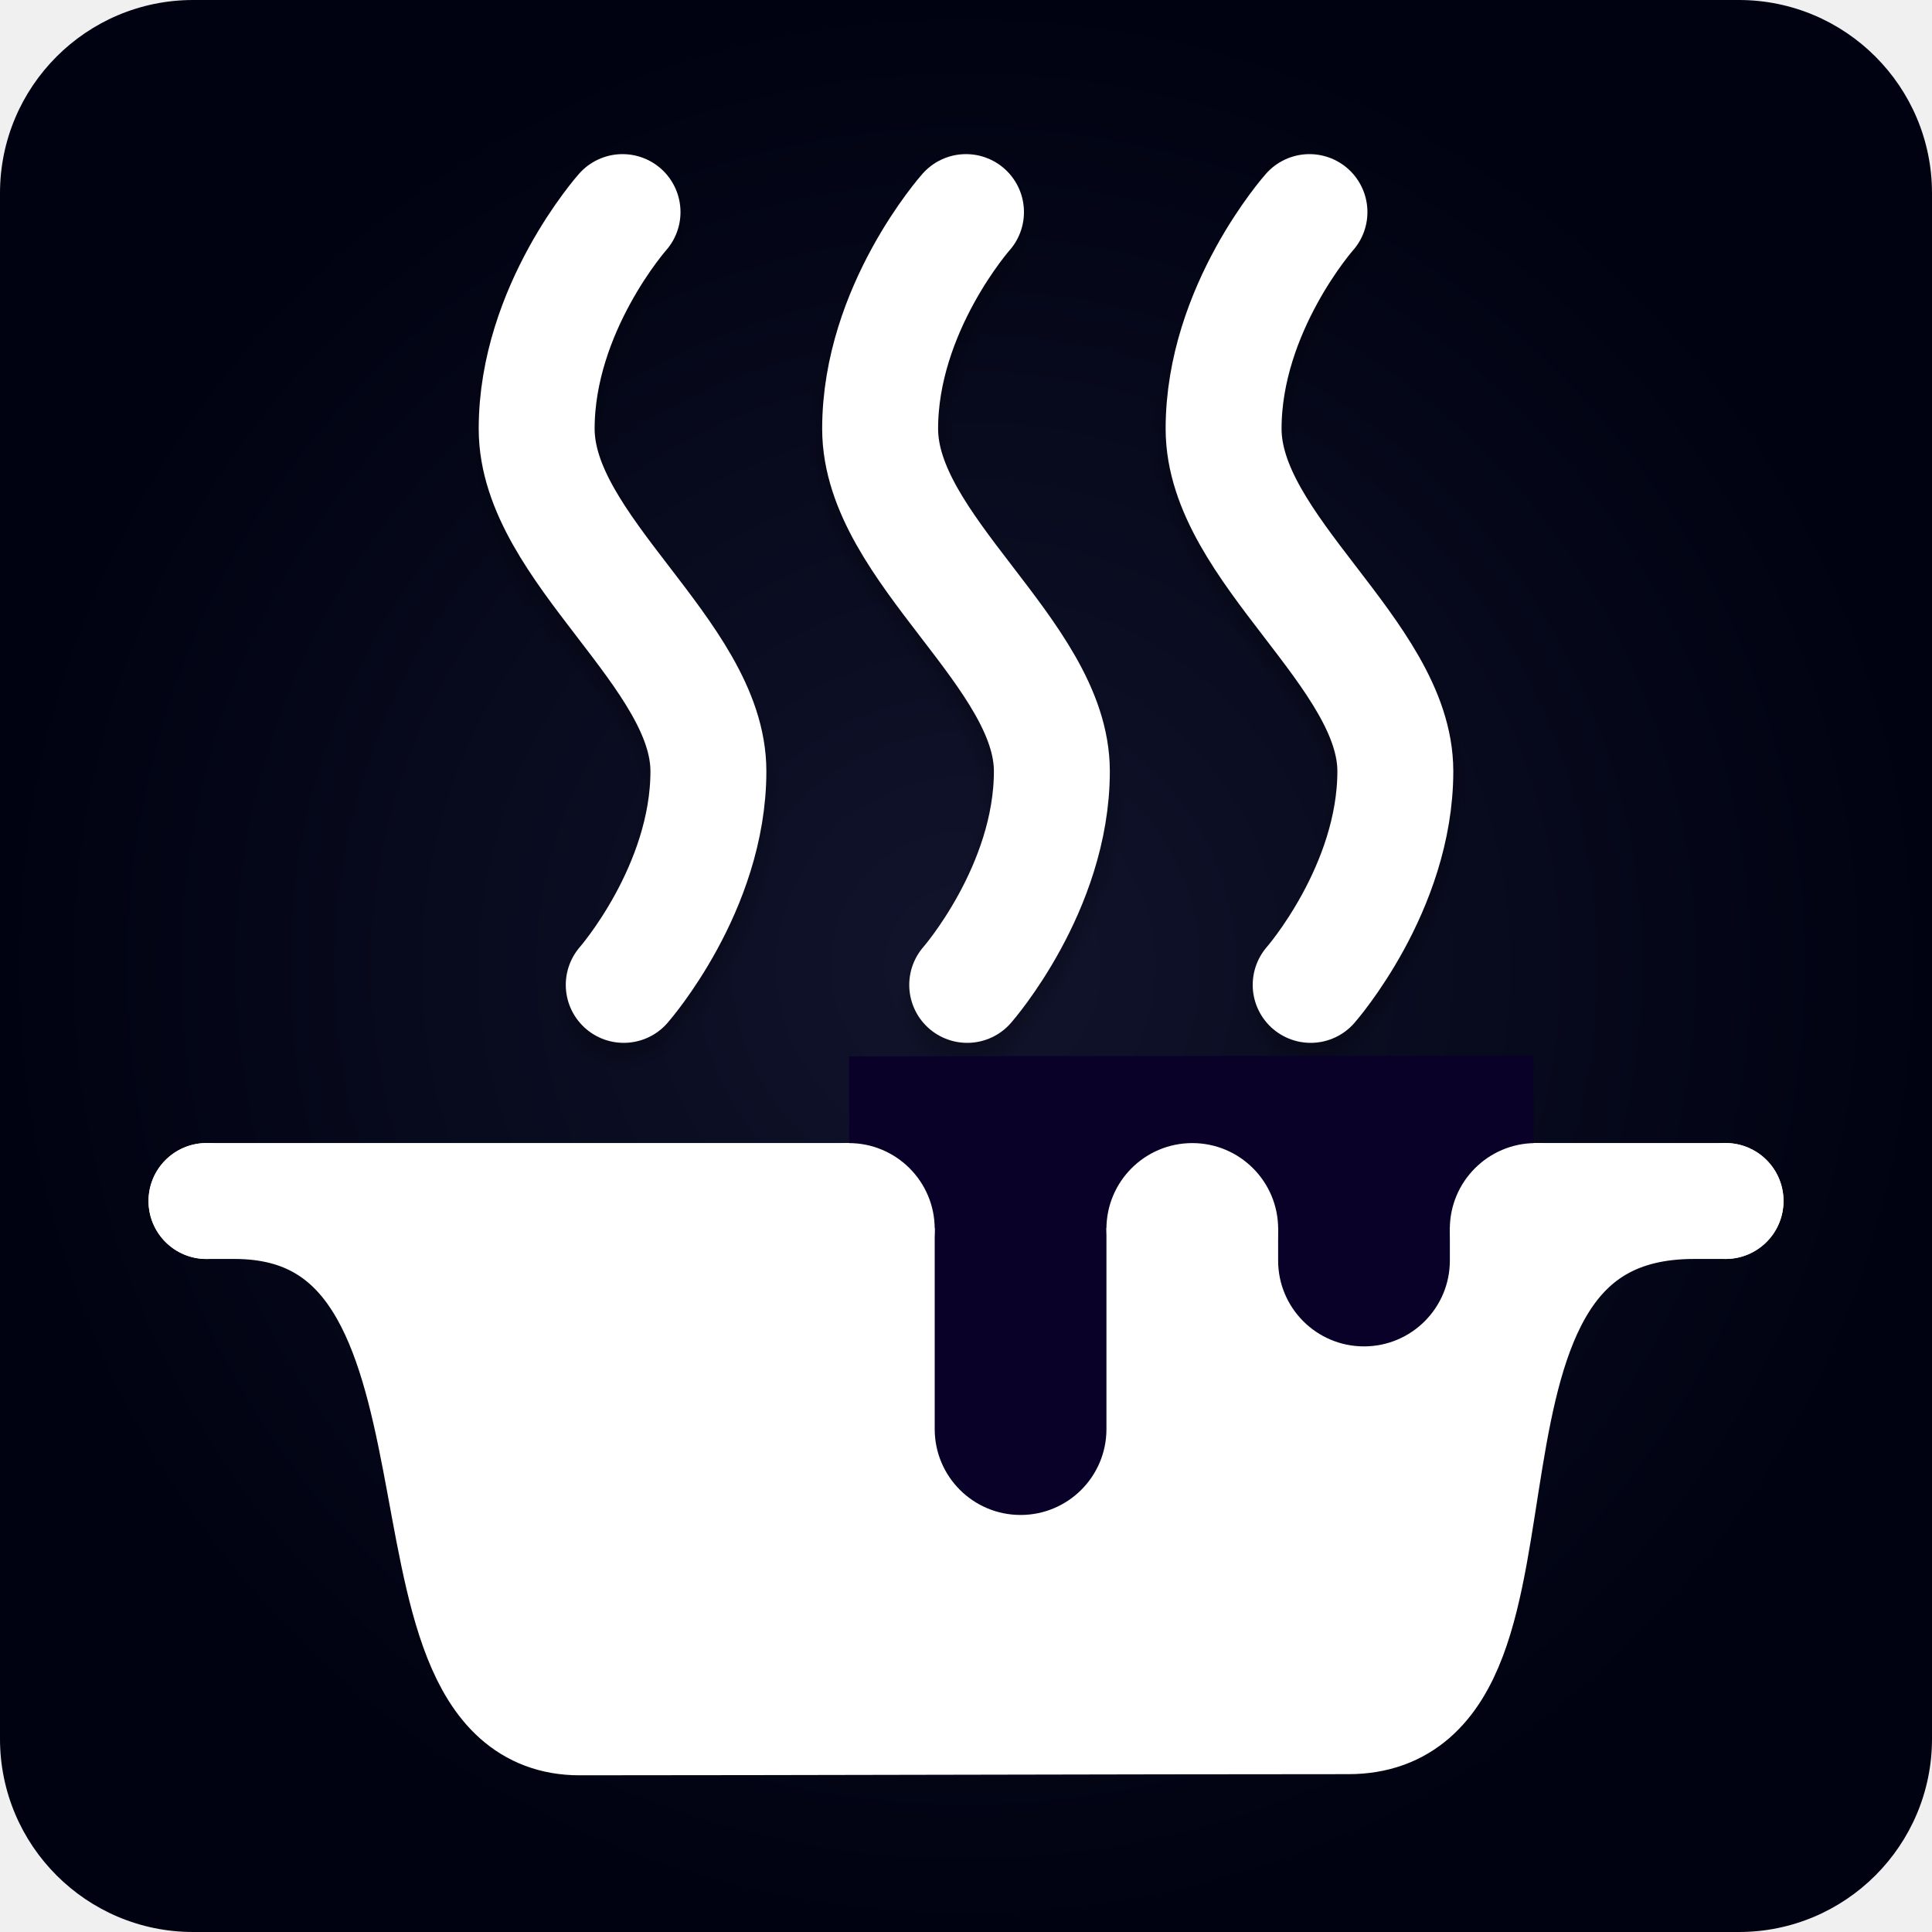
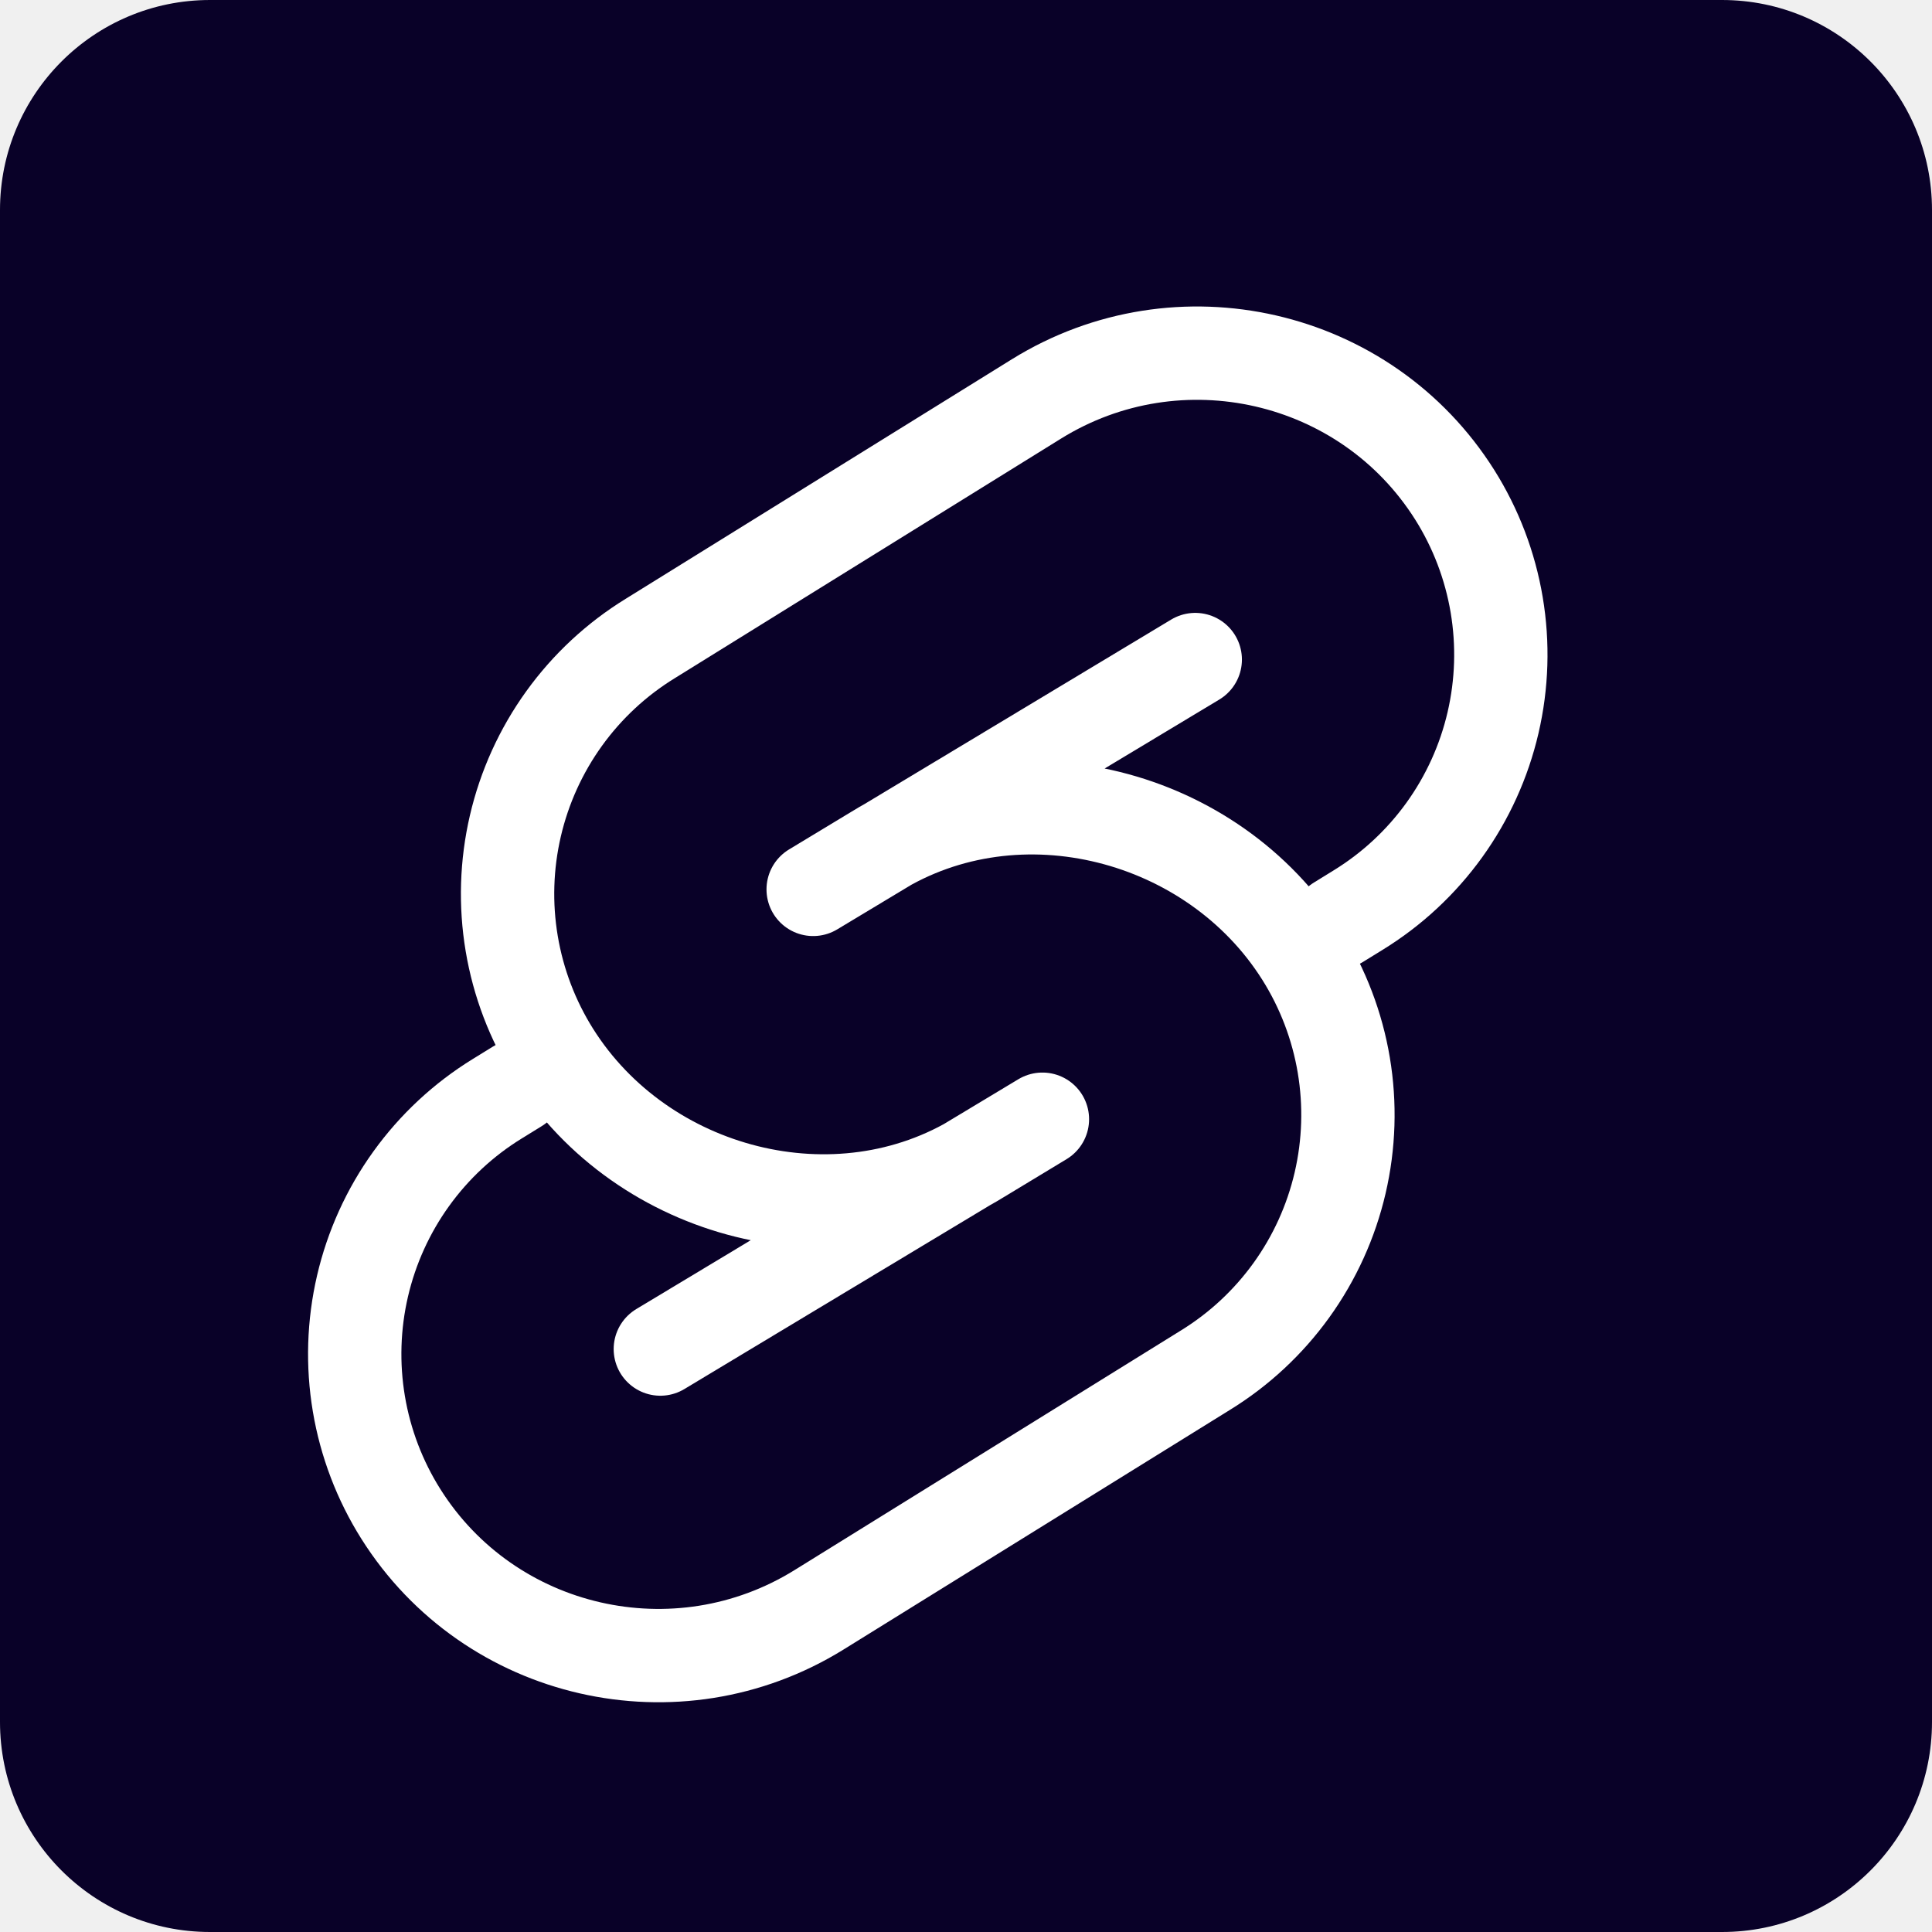
- <svg xmlns="http://www.w3.org/2000/svg" width="450" height="450" viewBox="0 0 450 450" fill="none">
-   <rect width="450" height="450" rx="45" fill="url(#paint0_radial_1_2)" />
-   <path d="M134.972 400C87.972 400 122.12 279.735 54.62 279.735C-12.88 279.735 466.422 279.735 394.547 279.735C322.672 279.735 363.571 399.735 314.071 399.735C264.571 399.735 181.972 400 134.972 400Z" fill="white" stroke="white" stroke-width="27" stroke-linecap="round" stroke-linejoin="round" />
-   <g filter="url(#filter0_d_1_2)">
-     <path d="M225 49.398C225 49.398 205 71.905 205 99.865C205 127.825 245 152.304 245 179.629C245 206.954 225.281 229.398 225.281 229.398" stroke="white" stroke-width="27" stroke-linecap="round" stroke-linejoin="round" />
+ <svg xmlns="http://www.w3.org/2000/svg" width="414" height="414" viewBox="0 0 414 414" fill="none">
+   <rect width="414" height="414" rx="45" fill="#090128" />
+   <g clip-path="url(#clip0_69_21)">
+     <path d="M256.125 141.333L174.25 190.583L187.694 182.457C218.151 163.578 259.94 174.413 278.968 204.652C283.492 211.841 286.546 219.859 287.954 228.241C289.362 236.623 289.095 245.201 287.17 253.479C285.244 261.756 281.698 269.568 276.737 276.461C271.776 283.353 265.499 289.19 258.27 293.631L175.527 344.949C145.07 363.845 104.918 354.652 85.891 324.412C81.366 317.224 78.311 309.207 76.902 300.826C75.493 292.445 75.758 283.867 77.682 275.589C79.606 267.312 83.15 259.5 88.11 252.607C93.069 245.713 99.345 239.876 106.572 235.434L110.83 232.807" stroke="white" stroke-width="20" stroke-linecap="round" stroke-linejoin="round" />
+     <path d="M141.5 289.083L223.375 239.833L209.915 247.976C179.457 266.872 137.685 256.037 118.641 225.797C114.117 218.608 111.063 210.59 109.655 202.209C108.247 193.827 108.513 185.248 110.439 176.971C112.364 168.693 115.911 160.881 120.872 153.989C125.833 147.096 132.11 141.26 139.339 136.819L222.098 85.484C252.555 66.605 292.69 75.798 311.735 106.038C316.258 113.226 319.312 121.244 320.72 129.626C322.128 138.008 321.862 146.586 319.936 154.864C318.011 163.141 314.464 170.953 309.503 177.846C304.542 184.739 298.265 190.575 291.037 195.016L286.779 197.643" stroke="white" stroke-width="20" stroke-linecap="round" stroke-linejoin="round" />
  </g>
-   <g filter="url(#filter1_d_1_2)">
-     <path d="M305 49.398C305 49.398 285 71.905 285 99.865C285 127.825 325 152.304 325 179.629C325 206.954 305.281 229.398 305.281 229.398" stroke="white" stroke-width="27" stroke-linecap="round" stroke-linejoin="round" />
-   </g>
-   <g filter="url(#filter2_d_1_2)">
-     <path d="M145 49.398C145 49.398 125 71.905 125 99.865C125 127.825 165 152.304 165 179.629C165 206.954 145.281 229.398 145.281 229.398" stroke="white" stroke-width="27" stroke-linecap="round" stroke-linejoin="round" />
-   </g>
-   <circle cx="401.915" cy="279.735" r="13.5" fill="white" />
-   <path d="M297.7 293.6C297.7 304.646 306.654 313.6 317.7 313.6C328.746 313.6 337.7 304.646 337.7 293.6L297.7 293.6ZM297.7 265.87L297.7 293.6L337.7 293.6L337.7 265.87L297.7 265.87Z" fill="#090128" />
-   <path d="M217.712 332.864C217.712 343.91 226.667 352.864 237.712 352.864C248.758 352.864 257.712 343.91 257.712 332.864L217.712 332.864ZM217.712 265.87L217.712 332.864L257.712 332.864L257.712 265.87L217.712 265.87Z" fill="#090128" />
-   <path d="M357.195 265.868L197.802 266.044" stroke="#090128" stroke-width="40" />
-   <path d="M217.211 286.247C217.211 297.016 208.481 305.747 197.712 305.747C186.943 305.747 178.213 297.016 178.213 286.247C178.213 275.477 186.943 266.747 197.712 266.747C208.481 266.747 217.211 275.477 217.211 286.247Z" fill="white" stroke="white" />
-   <path d="M297.206 286.247C297.206 297.016 288.476 305.747 277.707 305.747C266.938 305.747 258.208 297.016 258.208 286.247C258.208 275.477 266.938 266.747 277.707 266.747C288.476 266.747 297.206 275.477 297.206 286.247Z" fill="white" stroke="white" />
-   <path d="M377.192 286.247C377.192 297.016 368.462 305.747 357.693 305.747C346.924 305.747 338.194 297.016 338.194 286.247C338.194 275.477 346.924 266.747 357.693 266.747C368.462 266.747 377.192 275.477 377.192 286.247Z" fill="white" stroke="white" />
-   <circle cx="48.085" cy="279.747" r="13.5" fill="white" />
  <defs>
-     <filter id="filter0_d_1_2" x="187.5" y="35.898" width="75" height="215" filterUnits="userSpaceOnUse" color-interpolation-filters="sRGB">
-       <feFlood flood-opacity="0" result="BackgroundImageFix" />
-       <feColorMatrix in="SourceAlpha" type="matrix" values="0 0 0 0 0 0 0 0 0 0 0 0 0 0 0 0 0 0 127 0" result="hardAlpha" />
-       <feOffset dy="4" />
-       <feGaussianBlur stdDeviation="2" />
-       <feComposite in2="hardAlpha" operator="out" />
-       <feColorMatrix type="matrix" values="0 0 0 0 0 0 0 0 0 0 0 0 0 0 0 0 0 0 0.25 0" />
-       <feBlend mode="normal" in2="BackgroundImageFix" result="effect1_dropShadow_1_2" />
-       <feBlend mode="normal" in="SourceGraphic" in2="effect1_dropShadow_1_2" result="shape" />
-     </filter>
-     <filter id="filter1_d_1_2" x="267.5" y="35.898" width="75" height="215" filterUnits="userSpaceOnUse" color-interpolation-filters="sRGB">
-       <feFlood flood-opacity="0" result="BackgroundImageFix" />
-       <feColorMatrix in="SourceAlpha" type="matrix" values="0 0 0 0 0 0 0 0 0 0 0 0 0 0 0 0 0 0 127 0" result="hardAlpha" />
-       <feOffset dy="4" />
-       <feGaussianBlur stdDeviation="2" />
-       <feComposite in2="hardAlpha" operator="out" />
-       <feColorMatrix type="matrix" values="0 0 0 0 0 0 0 0 0 0 0 0 0 0 0 0 0 0 0.25 0" />
-       <feBlend mode="normal" in2="BackgroundImageFix" result="effect1_dropShadow_1_2" />
-       <feBlend mode="normal" in="SourceGraphic" in2="effect1_dropShadow_1_2" result="shape" />
-     </filter>
-     <filter id="filter2_d_1_2" x="107.5" y="35.898" width="75" height="215" filterUnits="userSpaceOnUse" color-interpolation-filters="sRGB">
-       <feFlood flood-opacity="0" result="BackgroundImageFix" />
-       <feColorMatrix in="SourceAlpha" type="matrix" values="0 0 0 0 0 0 0 0 0 0 0 0 0 0 0 0 0 0 127 0" result="hardAlpha" />
-       <feOffset dy="4" />
-       <feGaussianBlur stdDeviation="2" />
-       <feComposite in2="hardAlpha" operator="out" />
-       <feColorMatrix type="matrix" values="0 0 0 0 0 0 0 0 0 0 0 0 0 0 0 0 0 0 0.25 0" />
-       <feBlend mode="normal" in2="BackgroundImageFix" result="effect1_dropShadow_1_2" />
-       <feBlend mode="normal" in="SourceGraphic" in2="effect1_dropShadow_1_2" result="shape" />
-     </filter>
-     <radialGradient id="paint0_radial_1_2" cx="0" cy="0" r="1" gradientUnits="userSpaceOnUse" gradientTransform="translate(225 225) rotate(90) scale(225)">
-       <stop stop-color="#11142C" />
-       <stop offset="1" stop-color="#000211" />
-     </radialGradient>
+     <clipPath id="clip0_69_21">
+       <rect width="393" height="394" fill="white" transform="translate(10.5 10)" />
+     </clipPath>
  </defs>
</svg>
